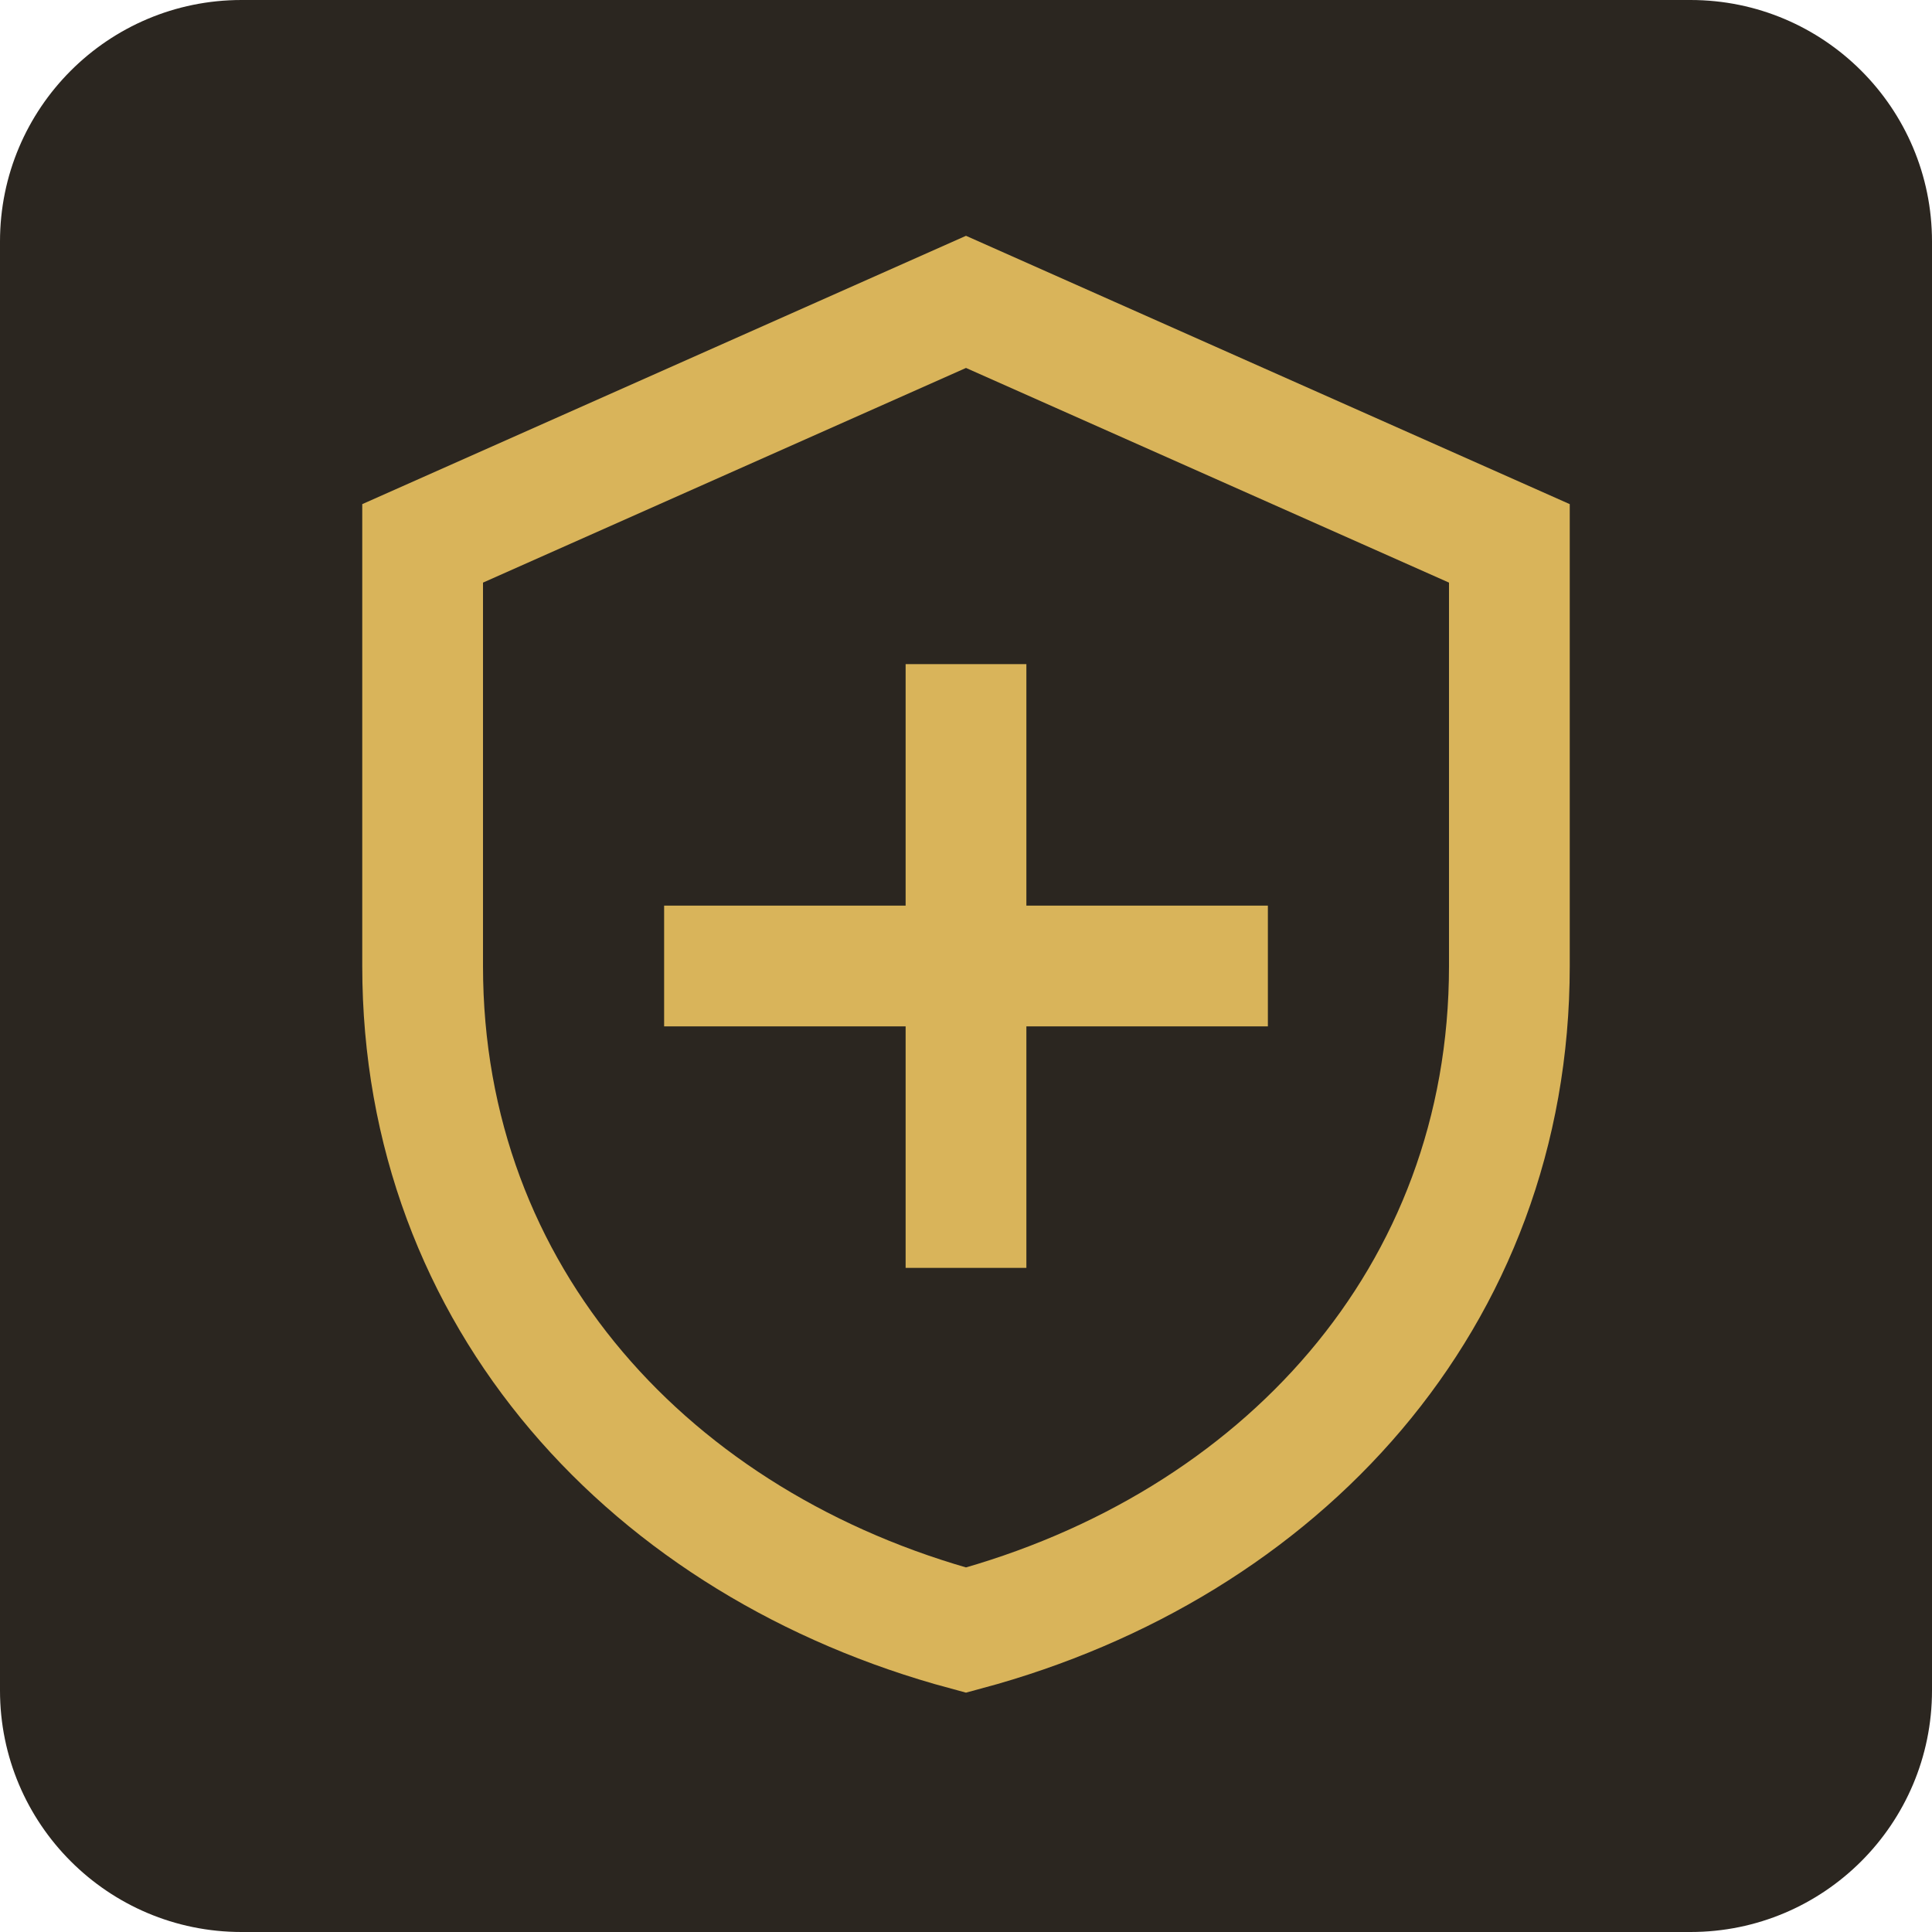
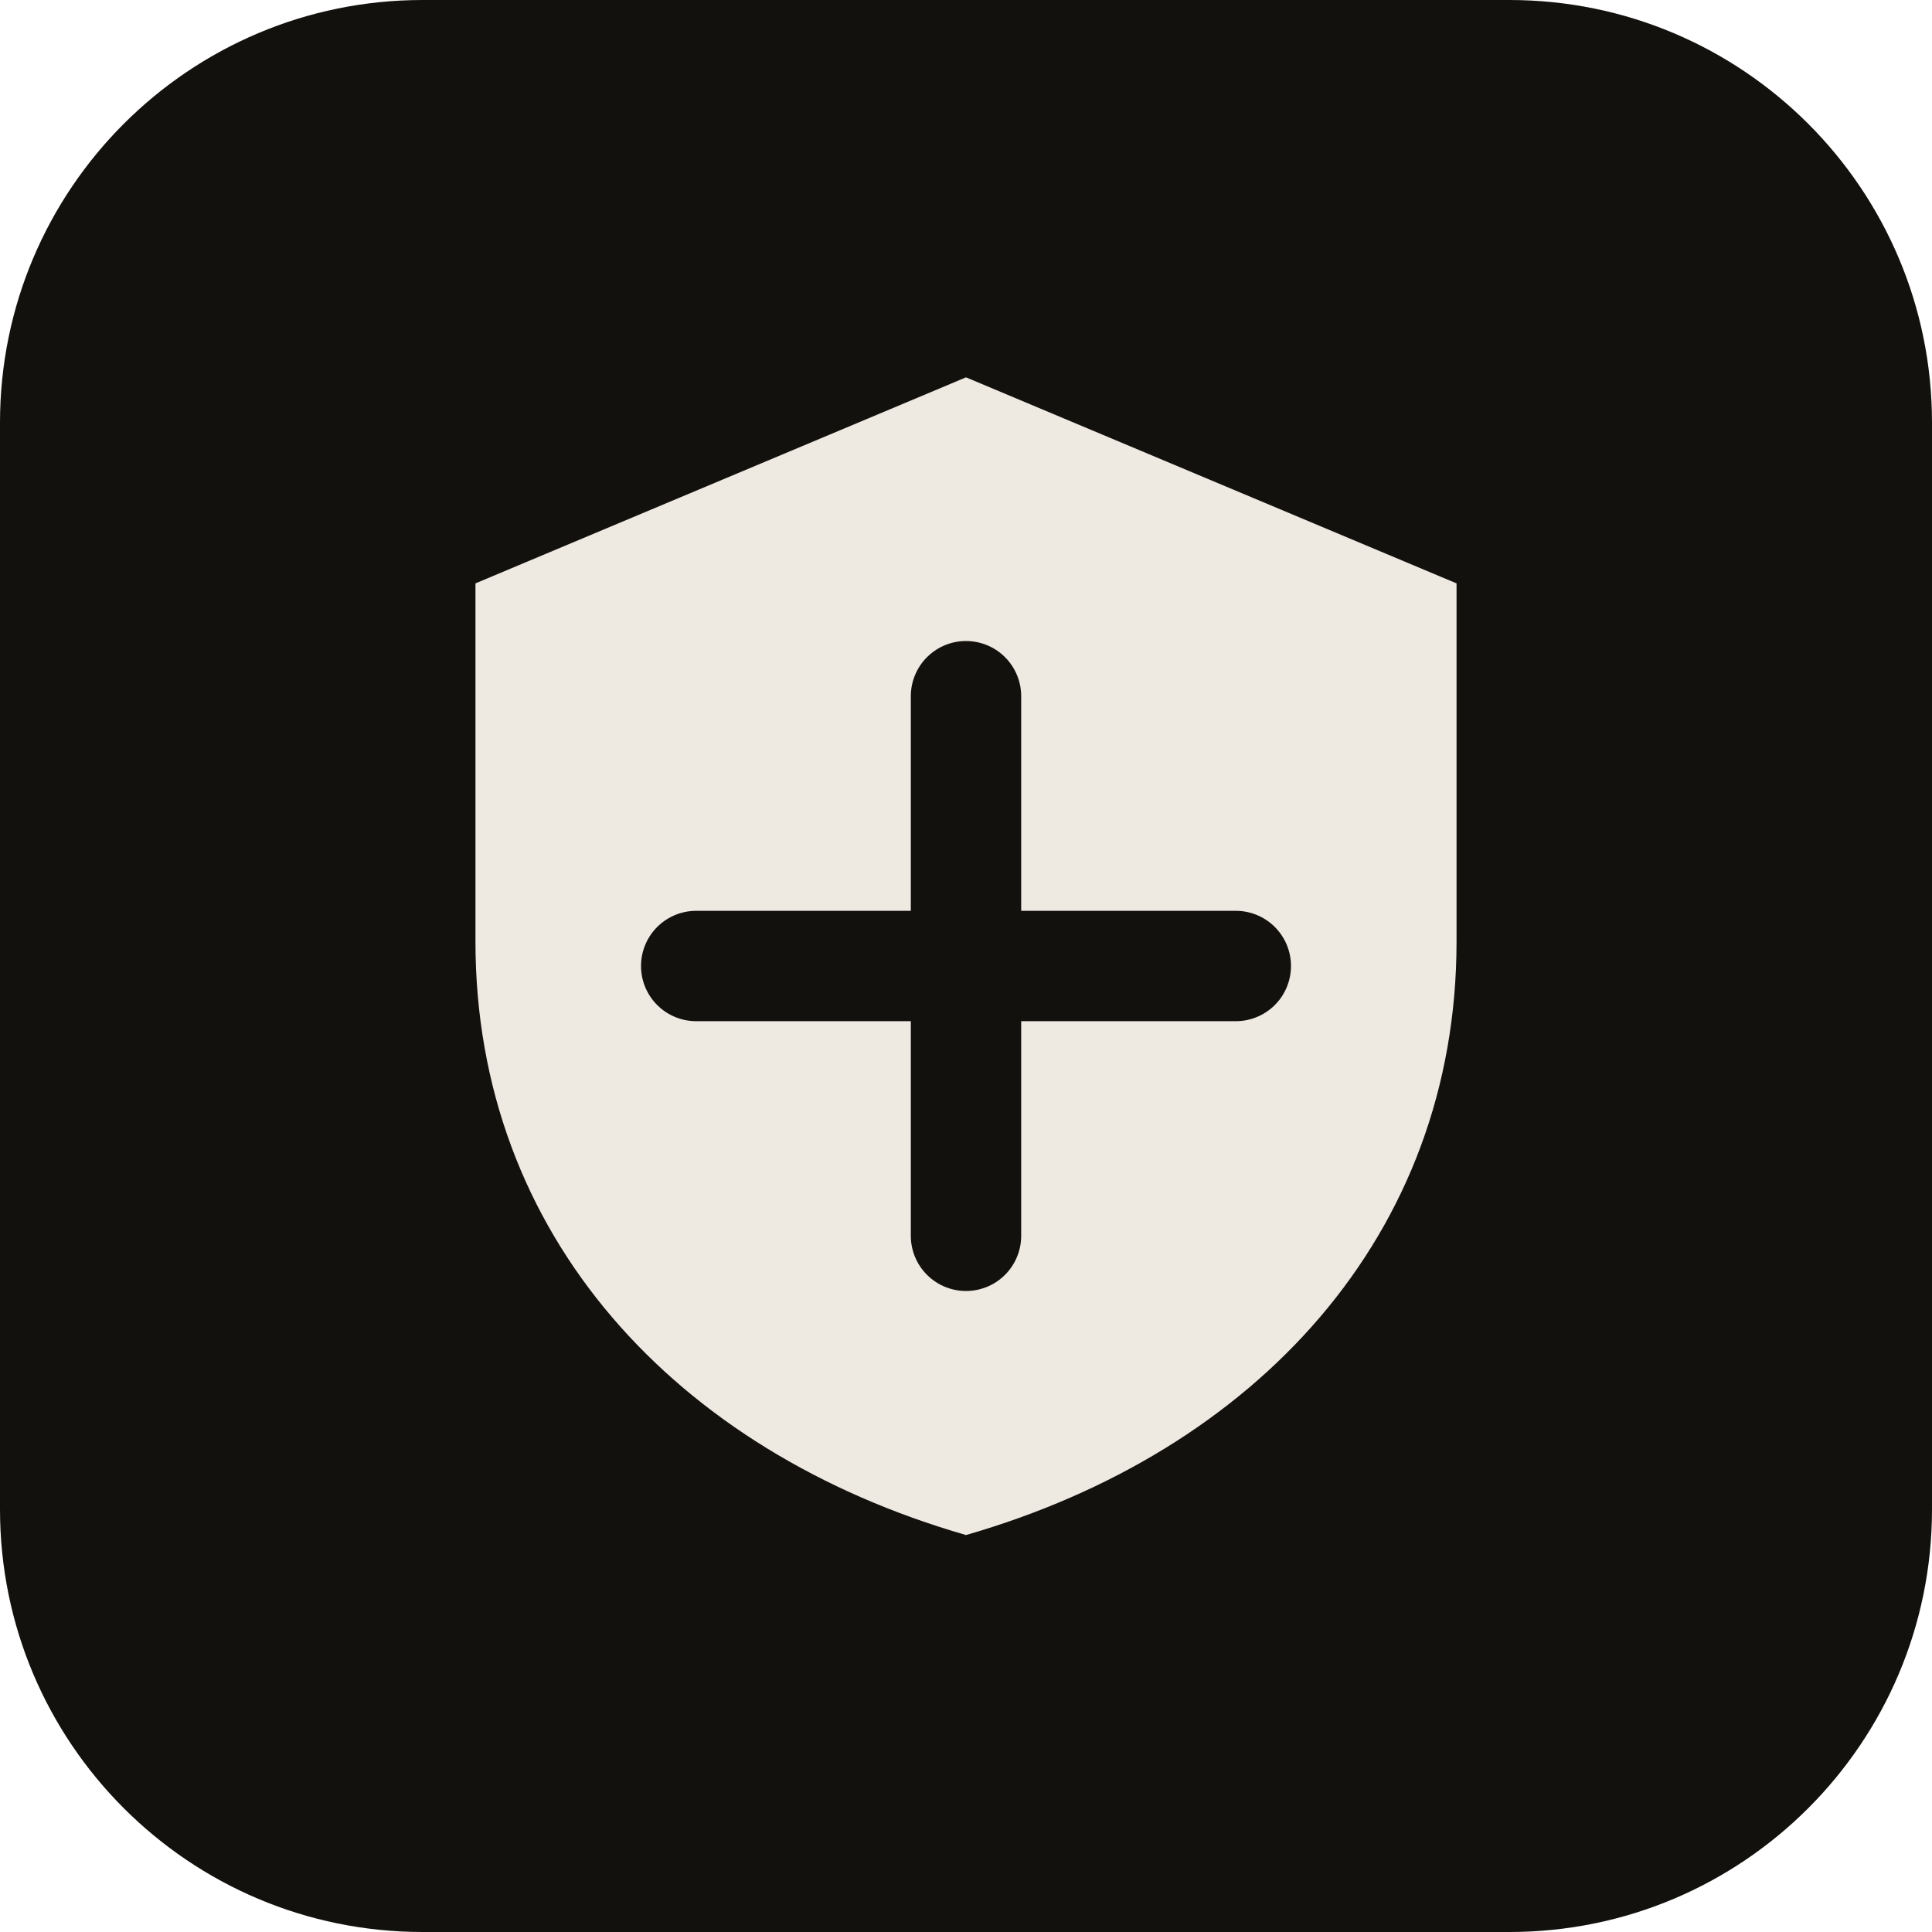
<svg xmlns="http://www.w3.org/2000/svg" viewBox="0 0 32 32">
-   <rect width="32" height="32" rx="4" fill="#2b2620" />
-   <path d="M16 5l9 4v7c0 5.5-3.8 9.6-9 11-5.2-1.4-9-5.5-9-11V9z" fill="none" stroke="#d9b45a" stroke-width="2" />
-   <path d="M16 11v10M11 16h10" stroke="#d9b45a" stroke-width="2" />
+   <rect width="32" height="32" rx="7" fill="#13110e" />
+   <svg x="3" y="3" width="26" height="26" viewBox="0 0 32 32">
+     <path d="M16 4l10 4.2v7.3c0 6-4.1 10.4-10 12.1-5.9-1.7-10-6.1-10-12.1V8.2z" fill="#eee9e1" />
+     <path d="M16 10.5v11M10.5 16h11" stroke="#13110e" stroke-width="2.25" stroke-linecap="round" />
+   </svg>
</svg>
